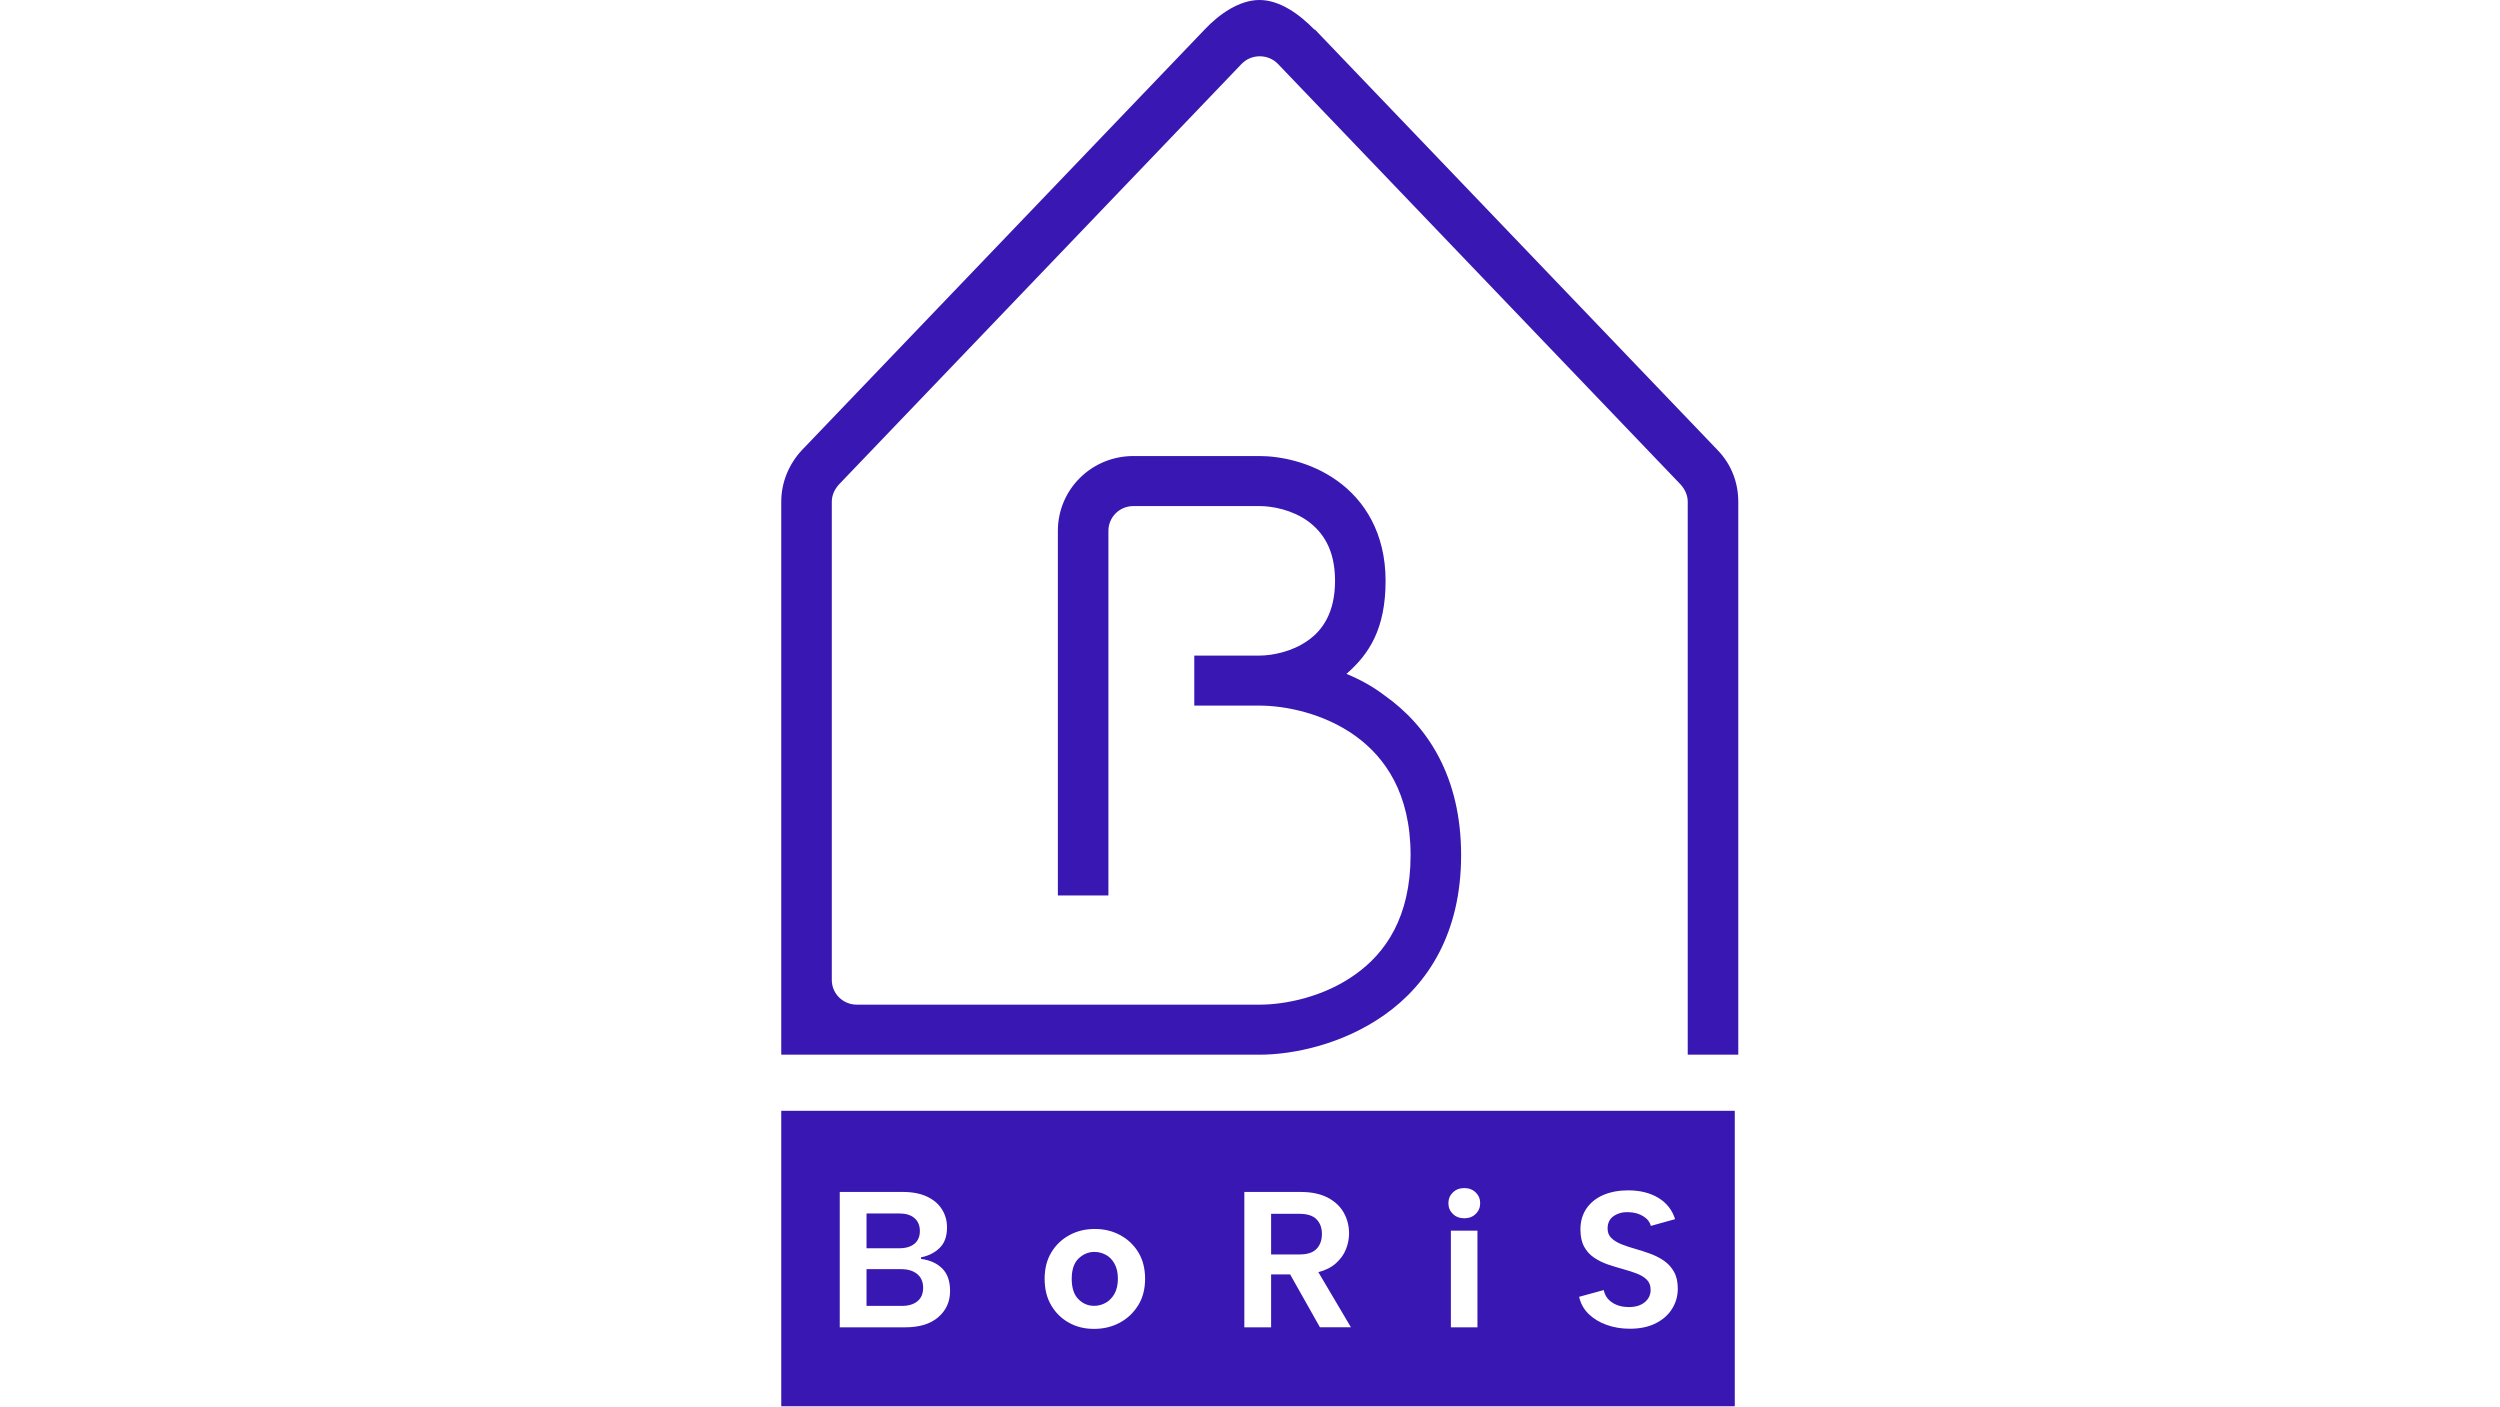
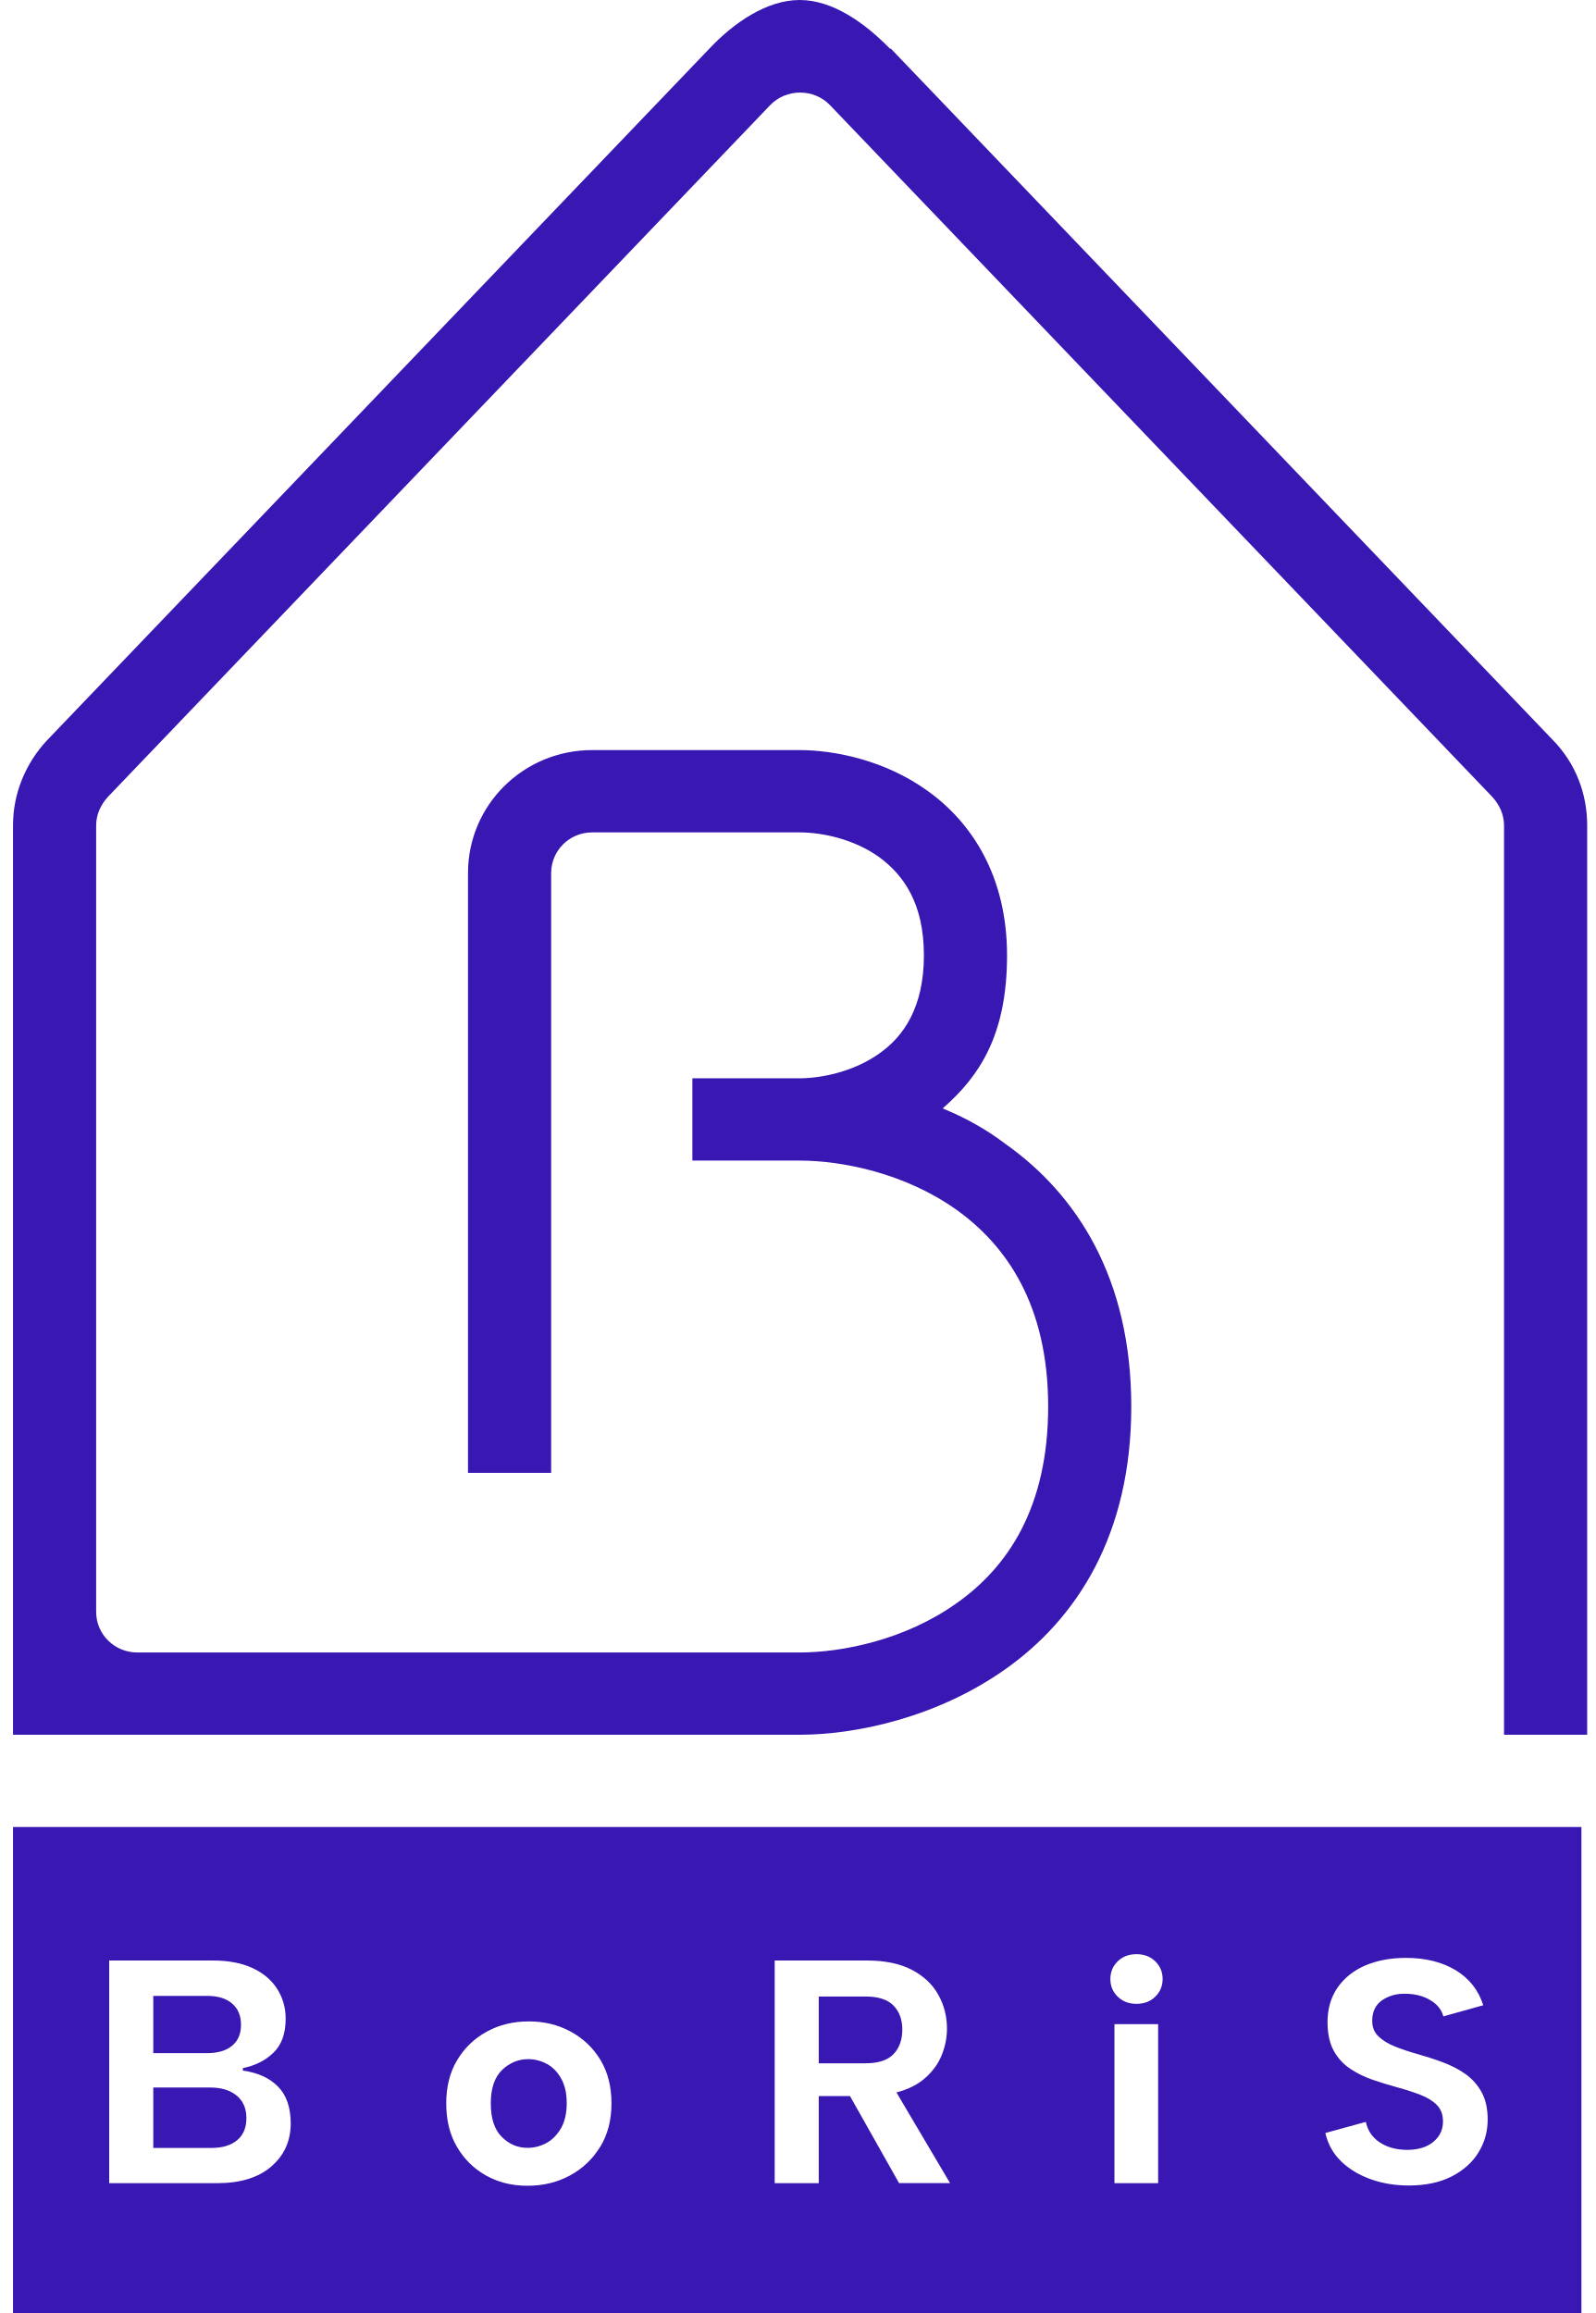
- <svg xmlns="http://www.w3.org/2000/svg" width="128" height="72" viewBox="0 0 128 72" fill="none">
-   <path d="M67.324 1.512L87.943 23.047C88.638 23.763 89 24.699 89 25.69V54H86.412V25.69C86.412 25.36 86.273 25.057 86.05 24.809L65.432 3.274C64.931 2.751 64.069 2.751 63.568 3.274L42.95 24.809C42.727 25.057 42.588 25.36 42.588 25.69V50.172C42.588 50.888 43.172 51.439 43.868 51.439H64.486C65.794 51.439 67.769 51.053 69.383 49.897C70.942 48.795 72.222 46.95 72.222 43.783C72.222 40.616 70.914 38.771 69.383 37.669C67.769 36.513 65.794 36.127 64.486 36.127H61.147V33.566H64.486C65.126 33.566 66.156 33.373 66.963 32.795C67.714 32.272 68.354 31.363 68.354 29.738C68.354 28.114 67.714 27.233 66.963 26.682C66.156 26.103 65.154 25.911 64.486 25.911H58.031C57.307 25.911 56.751 26.489 56.751 27.177V45.848H54.163V27.177C54.163 25.057 55.888 23.349 58.031 23.349H64.486C65.543 23.349 67.129 23.652 68.465 24.616C69.856 25.608 70.942 27.288 70.942 29.738C70.942 32.189 70.107 33.484 68.938 34.503C69.606 34.778 70.274 35.136 70.886 35.604C73.112 37.174 74.809 39.79 74.809 43.783C74.809 47.776 73.112 50.392 70.886 51.962C68.743 53.477 66.211 54 64.486 54H40V25.69C40 24.699 40.39 23.763 41.057 23.047L61.676 1.514C62.427 0.716 63.457 -0 64.486 -0C65.516 -0 66.517 0.716 67.296 1.514H67.324V1.512Z" fill="#3917B3" />
-   <path d="M67.409 62.431C67.227 62.244 66.937 62.148 66.54 62.148H65.081V64.227H66.54C66.937 64.227 67.227 64.131 67.409 63.941C67.591 63.749 67.682 63.495 67.682 63.179C67.682 62.863 67.591 62.621 67.409 62.431Z" fill="#3917B3" />
-   <path d="M40 56.873V72H88.821V56.873H40ZM48.04 67.44C47.638 67.786 47.075 67.959 46.352 67.959H42.995V61.028H46.234C46.716 61.028 47.124 61.108 47.461 61.265C47.797 61.422 48.051 61.639 48.225 61.914C48.399 62.189 48.487 62.497 48.487 62.841C48.487 63.303 48.36 63.655 48.104 63.9C47.85 64.145 47.533 64.301 47.155 64.376V64.455C47.613 64.516 47.974 64.678 48.242 64.945C48.509 65.212 48.644 65.597 48.644 66.097C48.644 66.645 48.443 67.093 48.038 67.44H48.04ZM58.273 66.832C58.039 67.214 57.724 67.511 57.33 67.723C56.936 67.935 56.497 68.039 56.014 68.039C55.532 68.039 55.11 67.935 54.729 67.723C54.348 67.511 54.045 67.214 53.822 66.832C53.595 66.45 53.485 65.996 53.485 65.476C53.485 64.956 53.598 64.505 53.827 64.125C54.056 63.746 54.362 63.452 54.751 63.24C55.137 63.028 55.573 62.923 56.056 62.923C56.538 62.923 56.966 63.028 57.358 63.24C57.749 63.452 58.058 63.746 58.287 64.125C58.516 64.505 58.629 64.956 58.629 65.476C58.629 65.996 58.511 66.45 58.276 66.832H58.273ZM67.582 67.959L66.054 65.248H65.081V67.959H63.71V61.028H66.589C67.147 61.028 67.607 61.125 67.974 61.315C68.341 61.507 68.617 61.763 68.799 62.087C68.981 62.412 69.072 62.764 69.072 63.146C69.072 63.424 69.019 63.696 68.912 63.963C68.807 64.23 68.636 64.469 68.404 64.675C68.173 64.885 67.872 65.036 67.5 65.135L69.168 67.957H67.58L67.582 67.959ZM75.645 67.959H74.285V63.009H75.645V67.959ZM75.556 62.153C75.405 62.302 75.209 62.376 74.972 62.376C74.734 62.376 74.539 62.302 74.387 62.153C74.235 62.005 74.158 61.821 74.158 61.603C74.158 61.386 74.235 61.202 74.387 61.053C74.539 60.905 74.734 60.83 74.972 60.83C75.209 60.83 75.405 60.905 75.556 61.053C75.708 61.202 75.785 61.386 75.785 61.603C75.785 61.821 75.708 62.005 75.556 62.153ZM85.618 66.999C85.431 67.31 85.152 67.558 84.785 67.748C84.419 67.935 83.972 68.031 83.451 68.031C83.026 68.031 82.634 67.968 82.27 67.838C81.906 67.709 81.597 67.525 81.346 67.283C81.095 67.041 80.93 66.746 80.85 66.397L82.11 66.051C82.171 66.328 82.317 66.543 82.551 66.694C82.786 66.846 83.07 66.922 83.401 66.922C83.732 66.922 84.008 66.84 84.209 66.675C84.41 66.51 84.512 66.298 84.512 66.042C84.512 65.825 84.449 65.652 84.319 65.523C84.19 65.393 84.019 65.289 83.803 65.206C83.588 65.124 83.354 65.047 83.097 64.978C82.844 64.909 82.587 64.829 82.328 64.742C82.069 64.653 81.834 64.538 81.622 64.395C81.409 64.252 81.238 64.068 81.112 63.837C80.985 63.605 80.918 63.309 80.918 62.945C80.918 62.53 81.023 62.173 81.23 61.87C81.44 61.57 81.727 61.339 82.093 61.182C82.46 61.026 82.882 60.946 83.359 60.946C83.969 60.946 84.485 61.075 84.91 61.331C85.334 61.59 85.618 61.953 85.765 62.42L84.523 62.767C84.471 62.563 84.339 62.395 84.126 62.266C83.914 62.137 83.666 62.071 83.382 62.063C83.097 62.049 82.846 62.115 82.631 62.255C82.416 62.398 82.309 62.613 82.309 62.904C82.309 63.102 82.372 63.264 82.502 63.388C82.631 63.512 82.802 63.619 83.017 63.705C83.233 63.79 83.467 63.87 83.724 63.941C83.977 64.013 84.234 64.095 84.488 64.189C84.741 64.282 84.979 64.4 85.194 64.549C85.409 64.698 85.58 64.887 85.71 65.118C85.839 65.349 85.903 65.635 85.903 65.979C85.903 66.348 85.809 66.689 85.618 66.999Z" fill="#3917B3" />
-   <path d="M56.615 64.246C56.434 64.147 56.24 64.098 56.033 64.098C55.73 64.098 55.46 64.211 55.225 64.433C54.991 64.659 54.872 65.005 54.872 65.473C54.872 65.941 54.985 66.29 55.214 66.518C55.443 66.746 55.708 66.859 56.014 66.859C56.218 66.859 56.414 66.81 56.599 66.711C56.784 66.612 56.935 66.458 57.057 66.251C57.175 66.042 57.236 65.784 57.236 65.473C57.236 65.162 57.178 64.906 57.062 64.7C56.947 64.494 56.798 64.343 56.615 64.244V64.246Z" fill="#3917B3" />
-   <path d="M46.142 64.981H44.366V66.862H46.173C46.518 66.862 46.785 66.782 46.978 66.62C47.171 66.458 47.265 66.229 47.265 65.932C47.265 65.635 47.163 65.393 46.956 65.228C46.752 65.063 46.479 64.981 46.142 64.981Z" fill="#3917B3" />
-   <path d="M46.818 63.682C47.003 63.531 47.097 63.314 47.097 63.028C47.097 62.742 47.003 62.522 46.818 62.365C46.633 62.206 46.374 62.129 46.043 62.129H44.366V63.911H46.043C46.374 63.911 46.633 63.834 46.818 63.682Z" fill="#3917B3" />
+ <svg xmlns="http://www.w3.org/2000/svg" fill="none" viewBox="39.595 0 49.674 72" style="max-height: 500px" width="49.674" height="72">
+   <path fill="#3917B3" d="M67.324 1.512L87.943 23.047C88.638 23.763 89 24.699 89 25.69V54H86.412V25.69C86.412 25.36 86.273 25.057 86.05 24.809L65.432 3.274C64.931 2.751 64.069 2.751 63.568 3.274L42.95 24.809C42.727 25.057 42.588 25.36 42.588 25.69V50.172C42.588 50.888 43.172 51.439 43.868 51.439H64.486C65.794 51.439 67.769 51.053 69.383 49.897C70.942 48.795 72.222 46.95 72.222 43.783C72.222 40.616 70.914 38.771 69.383 37.669C67.769 36.513 65.794 36.127 64.486 36.127H61.147V33.566H64.486C65.126 33.566 66.156 33.373 66.963 32.795C67.714 32.272 68.354 31.363 68.354 29.738C68.354 28.114 67.714 27.233 66.963 26.682C66.156 26.103 65.154 25.911 64.486 25.911H58.031C57.307 25.911 56.751 26.489 56.751 27.177V45.848H54.163V27.177C54.163 25.057 55.888 23.349 58.031 23.349H64.486C65.543 23.349 67.129 23.652 68.465 24.616C69.856 25.608 70.942 27.288 70.942 29.738C70.942 32.189 70.107 33.484 68.938 34.503C69.606 34.778 70.274 35.136 70.886 35.604C73.112 37.174 74.809 39.79 74.809 43.783C74.809 47.776 73.112 50.392 70.886 51.962C68.743 53.477 66.211 54 64.486 54H40V25.69C40 24.699 40.39 23.763 41.057 23.047L61.676 1.514C62.427 0.716 63.457 -0 64.486 -0C65.516 -0 66.517 0.716 67.296 1.514H67.324V1.512Z" />
+   <path fill="#3917B3" d="M67.409 62.431C67.227 62.244 66.937 62.148 66.54 62.148H65.081V64.227H66.54C66.937 64.227 67.227 64.131 67.409 63.941C67.591 63.749 67.682 63.495 67.682 63.179C67.682 62.863 67.591 62.621 67.409 62.431Z" />
+   <path fill="#3917B3" d="M40 56.873V72H88.821V56.873H40ZM48.04 67.44C47.638 67.786 47.075 67.959 46.352 67.959H42.995V61.028H46.234C46.716 61.028 47.124 61.108 47.461 61.265C47.797 61.422 48.051 61.639 48.225 61.914C48.399 62.189 48.487 62.497 48.487 62.841C48.487 63.303 48.36 63.655 48.104 63.9C47.85 64.145 47.533 64.301 47.155 64.376V64.455C47.613 64.516 47.974 64.678 48.242 64.945C48.509 65.212 48.644 65.597 48.644 66.097C48.644 66.645 48.443 67.093 48.038 67.44H48.04ZM58.273 66.832C58.039 67.214 57.724 67.511 57.33 67.723C56.936 67.935 56.497 68.039 56.014 68.039C55.532 68.039 55.11 67.935 54.729 67.723C54.348 67.511 54.045 67.214 53.822 66.832C53.595 66.45 53.485 65.996 53.485 65.476C53.485 64.956 53.598 64.505 53.827 64.125C54.056 63.746 54.362 63.452 54.751 63.24C55.137 63.028 55.573 62.923 56.056 62.923C56.538 62.923 56.966 63.028 57.358 63.24C57.749 63.452 58.058 63.746 58.287 64.125C58.516 64.505 58.629 64.956 58.629 65.476C58.629 65.996 58.511 66.45 58.276 66.832H58.273ZM67.582 67.959L66.054 65.248H65.081V67.959H63.71V61.028H66.589C67.147 61.028 67.607 61.125 67.974 61.315C68.341 61.507 68.617 61.763 68.799 62.087C68.981 62.412 69.072 62.764 69.072 63.146C69.072 63.424 69.019 63.696 68.912 63.963C68.807 64.23 68.636 64.469 68.404 64.675C68.173 64.885 67.872 65.036 67.5 65.135L69.168 67.957H67.58L67.582 67.959ZM75.645 67.959H74.285V63.009H75.645V67.959ZM75.556 62.153C75.405 62.302 75.209 62.376 74.972 62.376C74.734 62.376 74.539 62.302 74.387 62.153C74.235 62.005 74.158 61.821 74.158 61.603C74.158 61.386 74.235 61.202 74.387 61.053C74.539 60.905 74.734 60.83 74.972 60.83C75.209 60.83 75.405 60.905 75.556 61.053C75.708 61.202 75.785 61.386 75.785 61.603C75.785 61.821 75.708 62.005 75.556 62.153ZM85.618 66.999C85.431 67.31 85.152 67.558 84.785 67.748C84.419 67.935 83.972 68.031 83.451 68.031C83.026 68.031 82.634 67.968 82.27 67.838C81.906 67.709 81.597 67.525 81.346 67.283C81.095 67.041 80.93 66.746 80.85 66.397L82.11 66.051C82.171 66.328 82.317 66.543 82.551 66.694C82.786 66.846 83.07 66.922 83.401 66.922C83.732 66.922 84.008 66.84 84.209 66.675C84.41 66.51 84.512 66.298 84.512 66.042C84.512 65.825 84.449 65.652 84.319 65.523C84.19 65.393 84.019 65.289 83.803 65.206C83.588 65.124 83.354 65.047 83.097 64.978C82.844 64.909 82.587 64.829 82.328 64.742C82.069 64.653 81.834 64.538 81.622 64.395C81.409 64.252 81.238 64.068 81.112 63.837C80.985 63.605 80.918 63.309 80.918 62.945C80.918 62.53 81.023 62.173 81.23 61.87C81.44 61.57 81.727 61.339 82.093 61.182C82.46 61.026 82.882 60.946 83.359 60.946C83.969 60.946 84.485 61.075 84.91 61.331C85.334 61.59 85.618 61.953 85.765 62.42L84.523 62.767C84.471 62.563 84.339 62.395 84.126 62.266C83.914 62.137 83.666 62.071 83.382 62.063C83.097 62.049 82.846 62.115 82.631 62.255C82.416 62.398 82.309 62.613 82.309 62.904C82.309 63.102 82.372 63.264 82.502 63.388C82.631 63.512 82.802 63.619 83.017 63.705C83.233 63.79 83.467 63.87 83.724 63.941C83.977 64.013 84.234 64.095 84.488 64.189C84.741 64.282 84.979 64.4 85.194 64.549C85.409 64.698 85.58 64.887 85.71 65.118C85.839 65.349 85.903 65.635 85.903 65.979C85.903 66.348 85.809 66.689 85.618 66.999Z" />
+   <path fill="#3917B3" d="M56.615 64.246C56.434 64.147 56.24 64.098 56.033 64.098C55.73 64.098 55.46 64.211 55.225 64.433C54.991 64.659 54.872 65.005 54.872 65.473C54.872 65.941 54.985 66.29 55.214 66.518C55.443 66.746 55.708 66.859 56.014 66.859C56.218 66.859 56.414 66.81 56.599 66.711C56.784 66.612 56.935 66.458 57.057 66.251C57.175 66.042 57.236 65.784 57.236 65.473C57.236 65.162 57.178 64.906 57.062 64.7C56.947 64.494 56.798 64.343 56.615 64.244V64.246Z" />
+   <path fill="#3917B3" d="M46.142 64.981H44.366V66.862H46.173C46.518 66.862 46.785 66.782 46.978 66.62C47.171 66.458 47.265 66.229 47.265 65.932C47.265 65.635 47.163 65.393 46.956 65.228C46.752 65.063 46.479 64.981 46.142 64.981Z" />
+   <path fill="#3917B3" d="M46.818 63.682C47.003 63.531 47.097 63.314 47.097 63.028C47.097 62.742 47.003 62.522 46.818 62.365C46.633 62.206 46.374 62.129 46.043 62.129H44.366V63.911H46.043C46.374 63.911 46.633 63.834 46.818 63.682Z" />
</svg>
